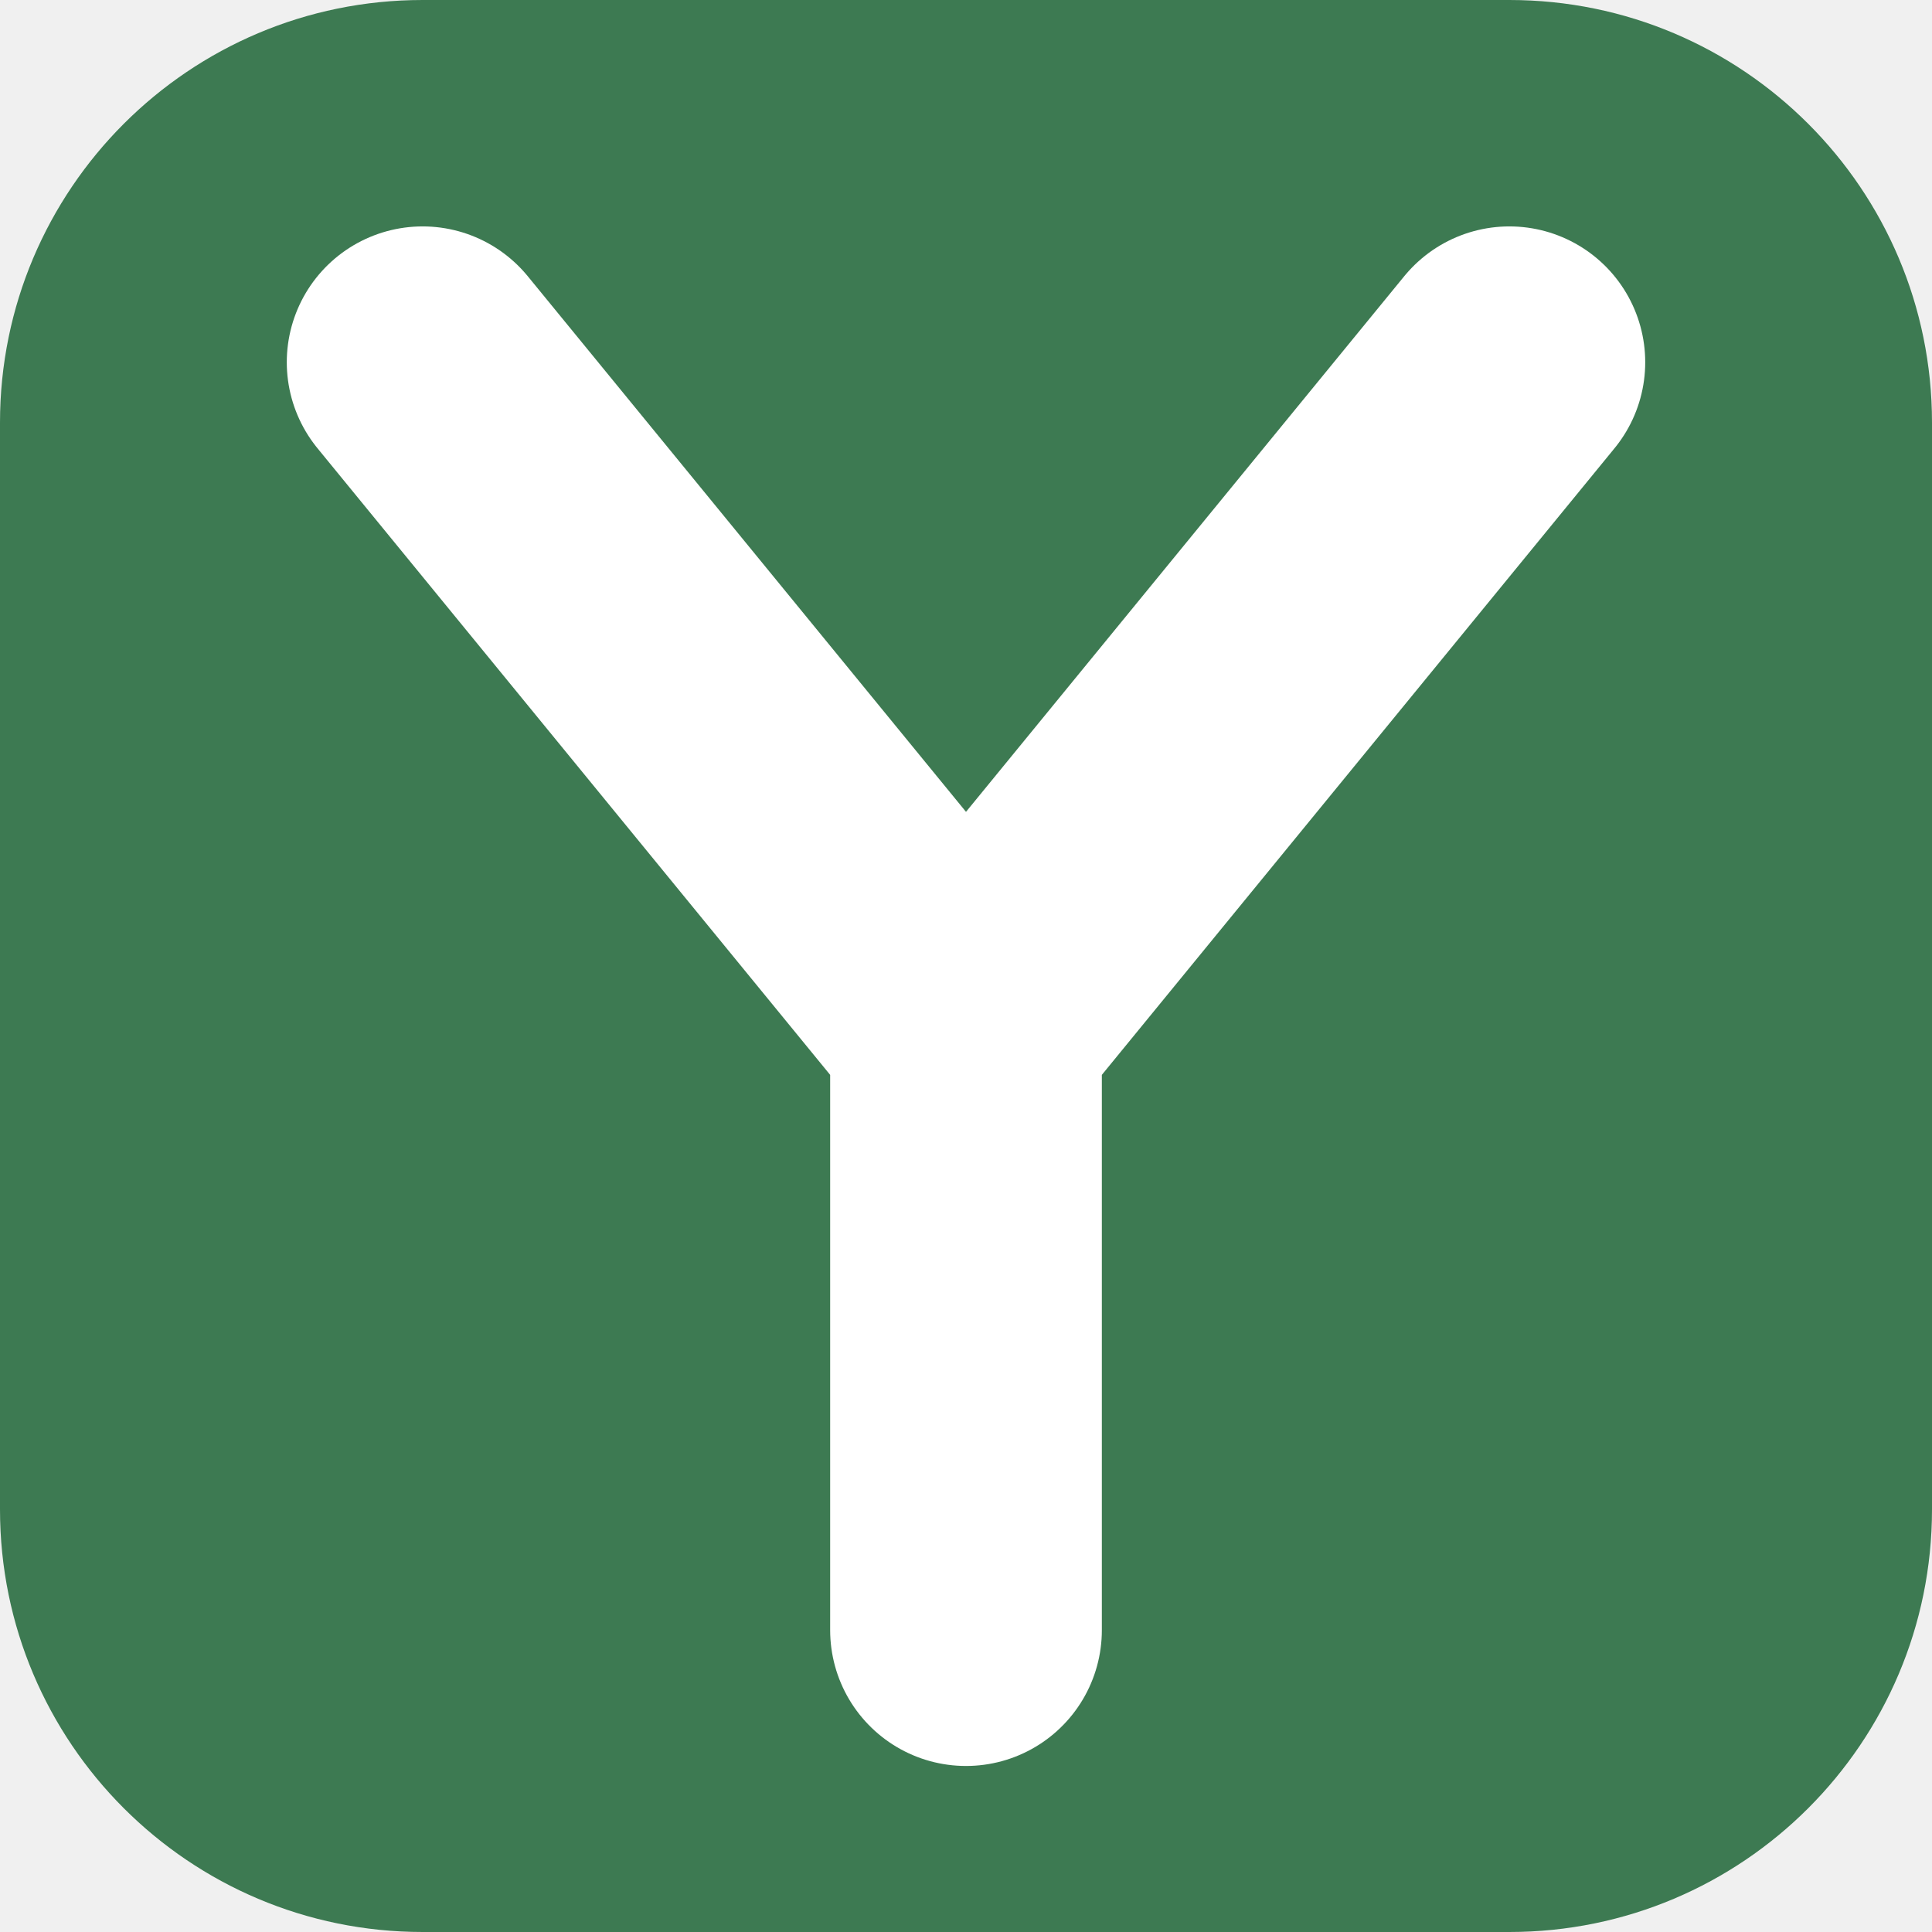
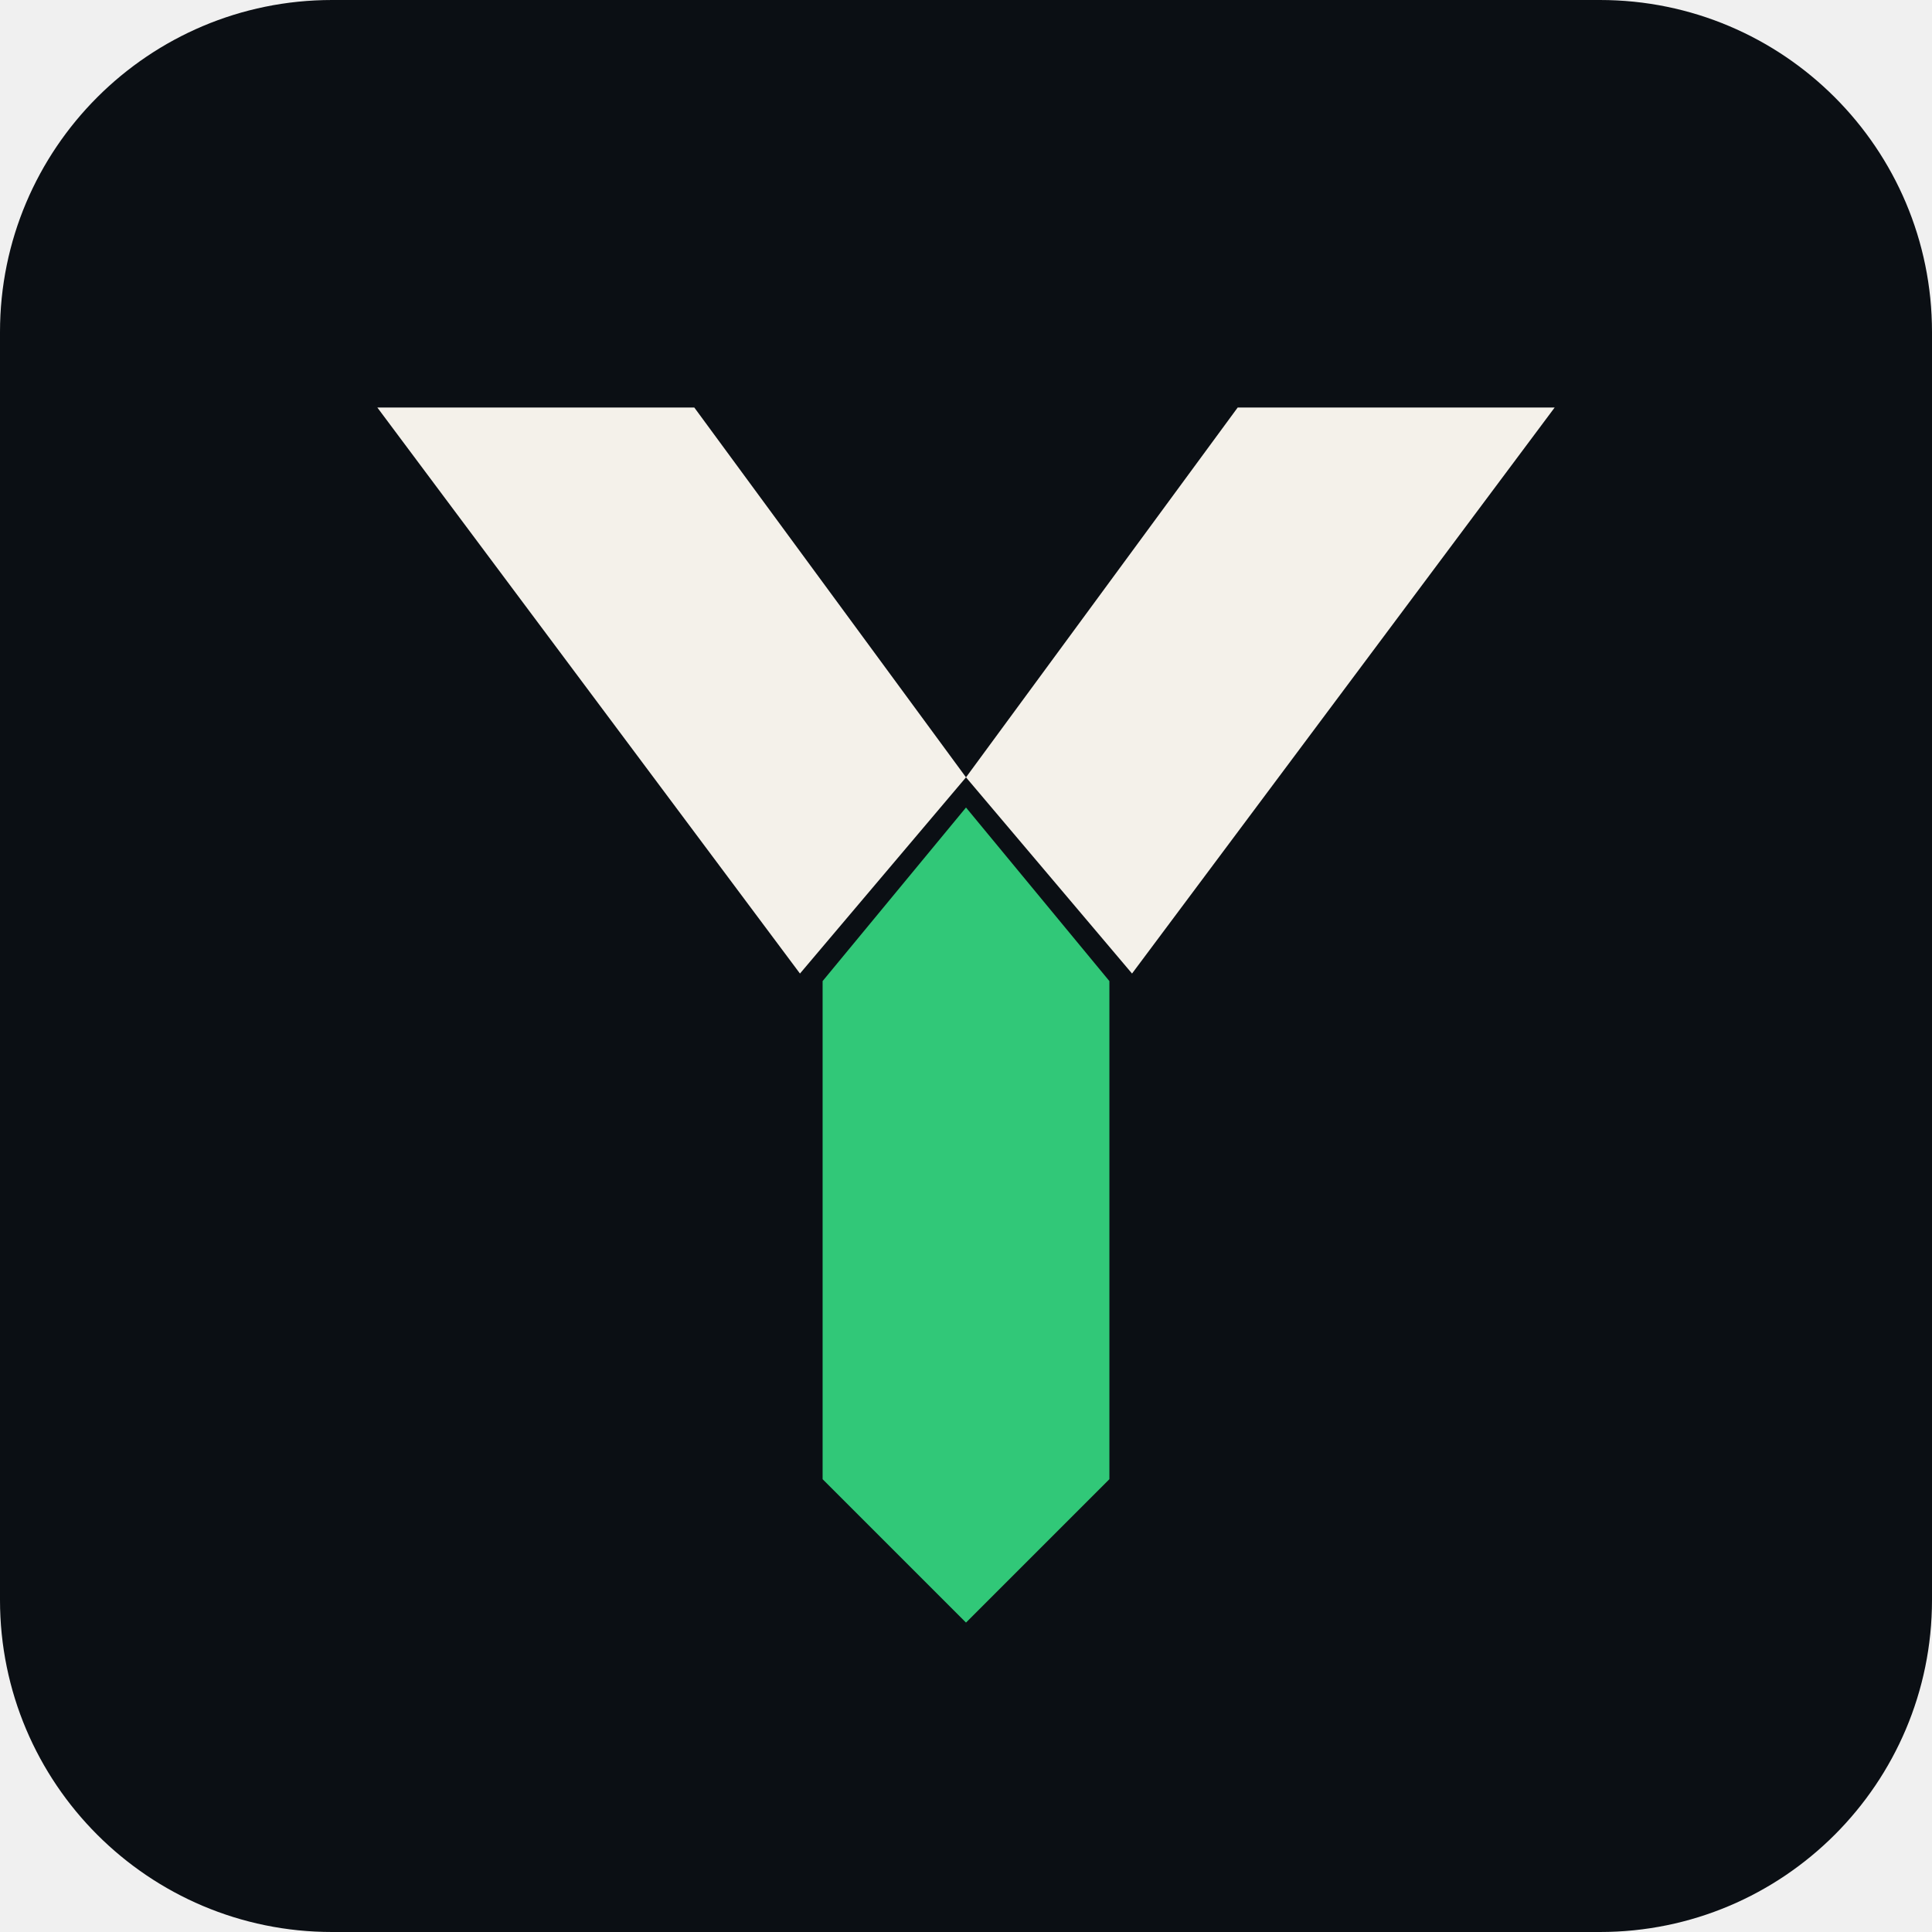
- <svg xmlns="http://www.w3.org/2000/svg" viewBox="0 0 32 32">
-   <rect width="32" height="32" rx="7" fill="#3d7a52" />
-   <path d="M7 6 L16 17 L25 6 M16 17 L16 27" stroke="white" stroke-width="4.5" stroke-linecap="round" stroke-linejoin="round" fill="none" />
+ <svg xmlns="http://www.w3.org/2000/svg" viewBox="0 0 512 512" role="img" aria-labelledby="title desc">
+   <rect width="512" height="512" rx="88" fill="#0B0F14" />
+   <path fill="#F4F1EA" d="M100 108h84l72 98-44 52z" />
+   <path fill="#F4F1EA" d="M412 108h-84l-72 98 44 52z" />
+   <path fill="#31C878" d="m218 260 38-46 38 46v132l-38 38-38-38z" />
</svg>
